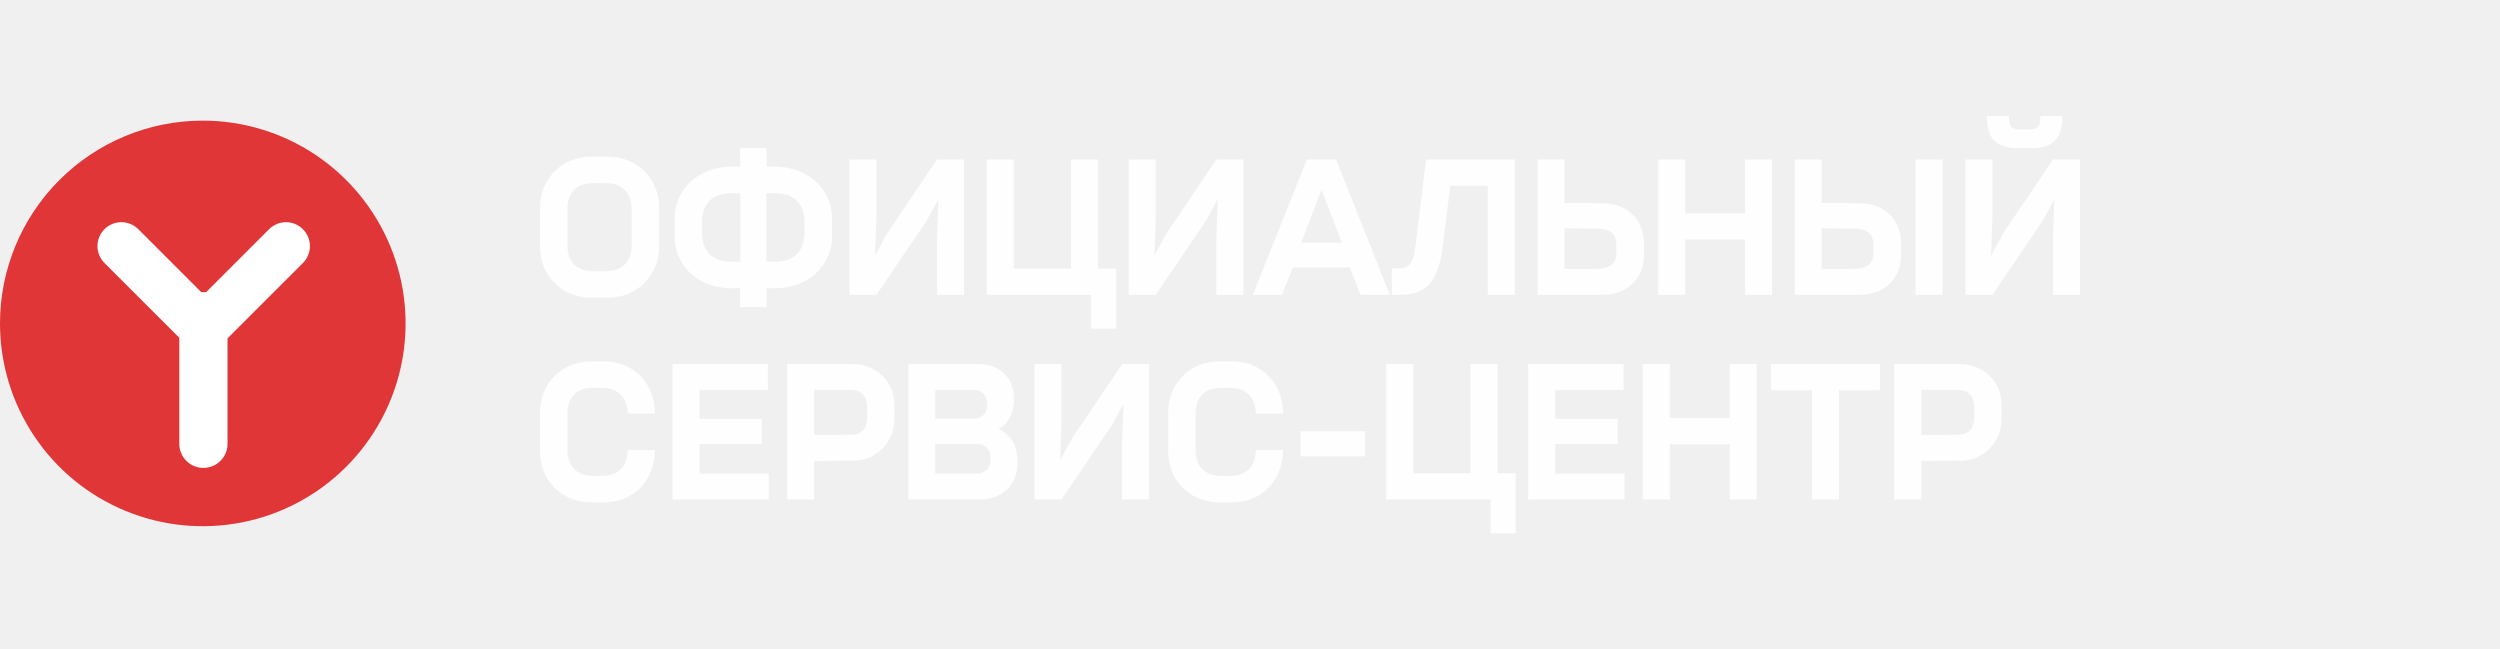
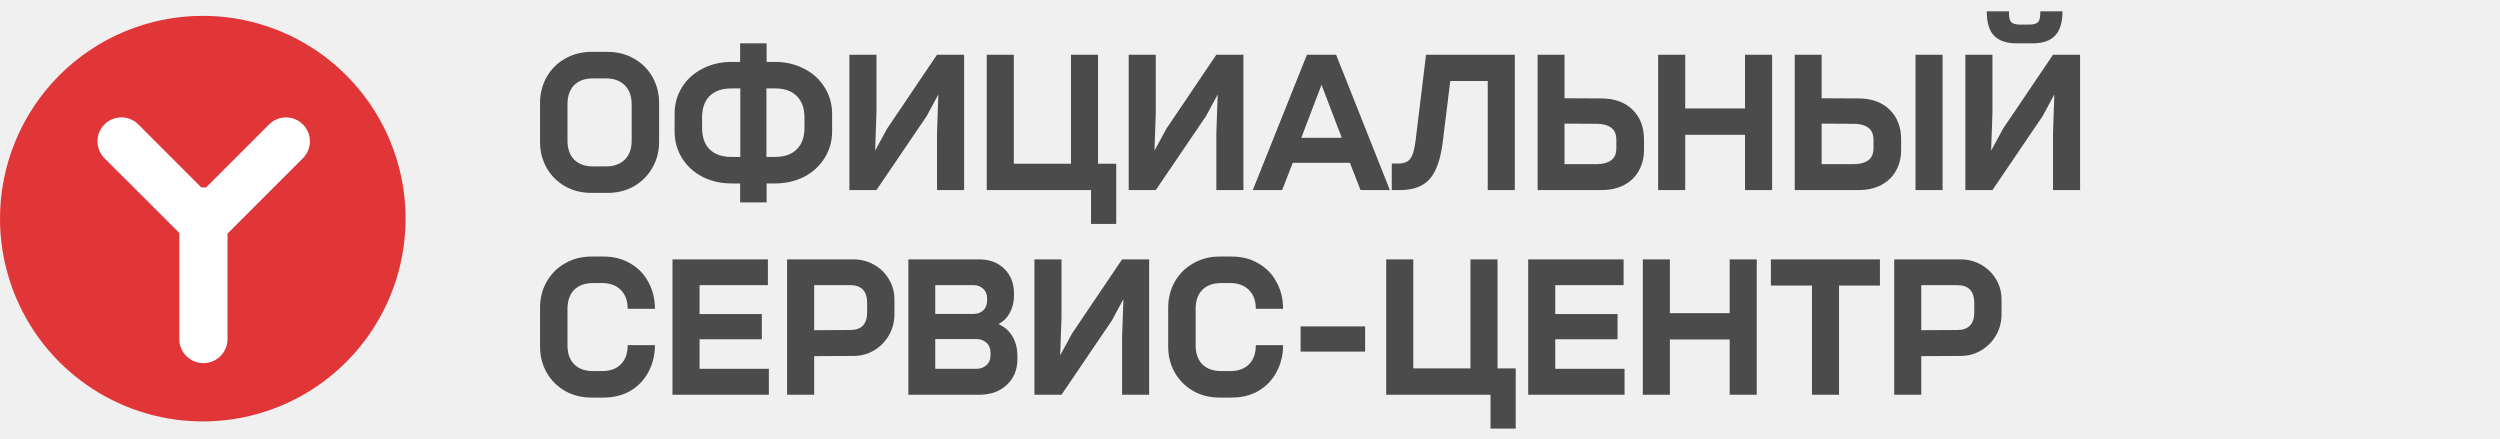
- <svg xmlns="http://www.w3.org/2000/svg" width="243" height="63" viewBox="0 0 171 30" fill="none">
-   <path opacity="0.9" d="M40.448 13.194C39.783 13.194 39.183 13.043 38.648 12.741C38.113 12.43 37.694 12.012 37.392 11.485C37.09 10.95 36.939 10.354 36.939 9.698V7.057C36.939 6.392 37.09 5.797 37.392 5.27C37.694 4.735 38.113 4.316 38.648 4.014C39.183 3.704 39.783 3.548 40.448 3.548H41.561C42.234 3.548 42.839 3.704 43.374 4.014C43.909 4.316 44.328 4.735 44.63 5.27C44.932 5.797 45.083 6.392 45.083 7.057V9.698C45.083 10.354 44.928 10.95 44.617 11.485C44.315 12.012 43.896 12.43 43.361 12.741C42.826 13.043 42.226 13.194 41.561 13.194H40.448ZM41.445 11.382C41.997 11.382 42.429 11.226 42.739 10.915C43.05 10.605 43.206 10.173 43.206 9.621V7.135C43.206 6.582 43.05 6.151 42.739 5.84C42.429 5.521 41.997 5.361 41.445 5.361H40.564C40.012 5.361 39.58 5.516 39.269 5.827C38.967 6.138 38.816 6.574 38.816 7.135V9.621C38.816 10.173 38.967 10.605 39.269 10.915C39.58 11.226 40.012 11.382 40.564 11.382H41.445ZM50.041 12.547C49.307 12.547 48.643 12.396 48.047 12.094C47.452 11.783 46.985 11.356 46.649 10.812C46.312 10.268 46.144 9.664 46.144 8.999V7.782C46.144 7.117 46.312 6.513 46.649 5.969C46.985 5.426 47.452 5.003 48.047 4.701C48.643 4.39 49.307 4.234 50.041 4.234H50.624V2.966H52.436V4.234H53.006C53.74 4.234 54.404 4.39 55 4.701C55.596 5.003 56.062 5.426 56.398 5.969C56.744 6.513 56.916 7.117 56.916 7.782V8.999C56.916 9.664 56.744 10.268 56.398 10.812C56.062 11.356 55.596 11.783 55 12.094C54.404 12.396 53.74 12.547 53.006 12.547H52.436V13.842H50.624V12.547H50.041ZM53.006 10.734C53.654 10.734 54.15 10.562 54.495 10.216C54.849 9.871 55.026 9.379 55.026 8.74V8.041C55.026 7.402 54.849 6.91 54.495 6.565C54.15 6.22 53.654 6.047 53.006 6.047H52.423V10.734H53.006ZM48.021 8.74C48.021 9.379 48.194 9.871 48.539 10.216C48.893 10.562 49.394 10.734 50.041 10.734H50.637V6.047H50.041C49.394 6.047 48.893 6.22 48.539 6.565C48.194 6.91 48.021 7.402 48.021 8.041V8.74ZM58.098 3.742H59.95V7.704L59.859 10.307L60.675 8.805L64.093 3.742H65.945V13H64.093V9.077L64.184 6.461L63.394 7.925L59.95 13H58.098V3.742ZM74.627 13H67.493V3.742H69.345V11.2H73.255V3.742H75.106V11.2H76.349V15.318H74.627V13ZM77.204 3.742H79.055V7.704L78.965 10.307L79.78 8.805L83.199 3.742H85.05V13H83.199V9.077L83.289 6.461L82.499 7.925L79.055 13H77.204V3.742ZM89.395 3.742H91.389L95.066 13H93.059L92.334 11.136H88.424L87.699 13H85.692L89.395 3.742ZM91.778 9.426L90.392 5.801L89.007 9.426H91.778ZM95.197 11.187H95.637C95.896 11.187 96.103 11.14 96.259 11.045C96.414 10.95 96.535 10.79 96.621 10.566C96.708 10.333 96.777 10.009 96.828 9.595L97.541 3.742H103.613V13H101.762V5.542H99.198L98.68 9.737C98.533 10.902 98.235 11.74 97.787 12.249C97.338 12.75 96.664 13 95.767 13H95.197V11.187ZM105.173 3.742H107.011V6.72L109.536 6.733C110.425 6.733 111.133 6.988 111.66 7.497C112.186 8.007 112.449 8.688 112.449 9.543V10.242C112.449 10.795 112.329 11.278 112.087 11.692C111.854 12.107 111.517 12.43 111.077 12.663C110.637 12.888 110.123 13 109.536 13H105.173V3.742ZM109.213 11.226C109.627 11.226 109.955 11.14 110.197 10.967C110.438 10.795 110.559 10.518 110.559 10.139V9.569C110.559 9.18 110.438 8.9 110.197 8.727C109.955 8.555 109.627 8.468 109.213 8.468L107.011 8.455V11.226H109.213ZM119.36 9.219H115.268V13H113.417V3.742H115.268V7.42H119.36V3.742H121.211V13H119.36V9.219ZM131.022 3.742H132.873V13H131.022V3.742ZM122.761 3.742H124.6V6.72L127.124 6.733C128.013 6.733 128.721 6.988 129.248 7.497C129.774 8.007 130.038 8.688 130.038 9.543V10.242C130.038 10.795 129.917 11.278 129.675 11.692C129.442 12.107 129.105 12.43 128.665 12.663C128.225 12.888 127.711 13 127.124 13H122.761V3.742ZM126.801 11.226C127.215 11.226 127.543 11.14 127.785 10.967C128.026 10.795 128.147 10.518 128.147 10.139V9.569C128.147 9.18 128.026 8.9 127.785 8.727C127.543 8.555 127.215 8.468 126.801 8.468L124.6 8.455V11.226H126.801ZM134.432 3.742H136.283V7.704L136.192 10.307L137.008 8.805L140.426 3.742H142.278V13H140.426V9.077L140.517 6.461L139.727 7.925L136.283 13H134.432V3.742ZM137.41 0.777C137.41 1.019 137.427 1.2 137.461 1.321C137.496 1.442 137.569 1.533 137.681 1.593C137.794 1.654 137.971 1.684 138.212 1.684H138.756C138.998 1.684 139.175 1.654 139.287 1.593C139.399 1.533 139.473 1.442 139.507 1.321C139.542 1.2 139.559 1.019 139.559 0.777H141.074C141.074 1.546 140.901 2.102 140.556 2.448C140.219 2.793 139.71 2.966 139.028 2.966H137.94C137.258 2.966 136.745 2.793 136.4 2.448C136.063 2.102 135.895 1.546 135.895 0.777H137.41ZM40.448 27.194C39.783 27.194 39.183 27.043 38.648 26.741C38.113 26.43 37.694 26.012 37.392 25.485C37.09 24.95 36.939 24.354 36.939 23.698V21.057C36.939 20.392 37.09 19.797 37.392 19.27C37.694 18.735 38.113 18.316 38.648 18.014C39.183 17.704 39.783 17.548 40.448 17.548H41.276C41.984 17.548 42.601 17.708 43.128 18.027C43.663 18.338 44.073 18.765 44.358 19.309C44.651 19.853 44.798 20.457 44.798 21.122H42.934C42.934 20.578 42.778 20.151 42.468 19.84C42.157 19.521 41.73 19.361 41.186 19.361H40.564C40.012 19.361 39.58 19.516 39.269 19.827C38.967 20.138 38.816 20.574 38.816 21.135V23.621C38.816 24.173 38.967 24.605 39.269 24.915C39.58 25.226 40.012 25.381 40.564 25.381H41.186C41.738 25.381 42.165 25.226 42.468 24.915C42.778 24.605 42.934 24.169 42.934 23.608H44.798C44.798 24.272 44.651 24.881 44.358 25.433C44.073 25.977 43.663 26.409 43.128 26.728C42.601 27.039 41.984 27.194 41.276 27.194H40.448ZM45.998 17.742H52.523V19.503H47.849V21.484H52.109V23.206H47.849V25.226H52.588V27H45.998V17.742ZM58.369 17.742C58.887 17.742 59.357 17.863 59.78 18.105C60.212 18.347 60.553 18.679 60.803 19.102C61.053 19.516 61.179 19.978 61.179 20.487V21.497C61.179 22.015 61.053 22.494 60.803 22.934C60.553 23.366 60.212 23.711 59.78 23.97C59.357 24.221 58.891 24.346 58.382 24.346L55.689 24.359V27H53.837V17.742H58.369ZM55.689 22.585L58.149 22.572C58.926 22.572 59.314 22.166 59.314 21.355V20.733C59.314 19.913 58.926 19.503 58.149 19.503H55.689V22.585ZM62.132 17.742H66.961C67.686 17.742 68.265 17.958 68.696 18.39C69.137 18.821 69.357 19.387 69.357 20.086V20.203C69.357 20.651 69.262 21.048 69.072 21.394C68.891 21.73 68.632 21.989 68.295 22.171C68.709 22.352 69.029 22.632 69.253 23.012C69.478 23.392 69.59 23.845 69.59 24.372V24.553C69.59 25.287 69.348 25.878 68.865 26.327C68.39 26.776 67.76 27 66.974 27H62.132V17.742ZM66.806 25.226C67.065 25.226 67.285 25.144 67.466 24.98C67.656 24.816 67.751 24.592 67.751 24.307V24.126C67.751 23.832 67.656 23.603 67.466 23.439C67.285 23.275 67.065 23.193 66.806 23.193H63.971V25.226H66.806ZM66.599 21.471C66.858 21.471 67.074 21.394 67.246 21.238C67.427 21.074 67.518 20.85 67.518 20.565V20.397C67.518 20.12 67.427 19.905 67.246 19.749C67.065 19.585 66.849 19.503 66.599 19.503H63.971V21.471H66.599ZM70.755 17.742H72.607V21.704L72.516 24.307L73.332 22.805L76.75 17.742H78.602V27H76.75V23.077L76.841 20.461L76.051 21.924L72.607 27H70.755V17.742ZM83.413 27.194C82.748 27.194 82.148 27.043 81.613 26.741C81.078 26.43 80.659 26.012 80.357 25.485C80.055 24.95 79.904 24.354 79.904 23.698V21.057C79.904 20.392 80.055 19.797 80.357 19.27C80.659 18.735 81.078 18.316 81.613 18.014C82.148 17.704 82.748 17.548 83.413 17.548H84.241C84.949 17.548 85.566 17.708 86.093 18.027C86.628 18.338 87.038 18.765 87.323 19.309C87.616 19.853 87.763 20.457 87.763 21.122H85.899C85.899 20.578 85.743 20.151 85.433 19.84C85.122 19.521 84.695 19.361 84.151 19.361H83.529C82.977 19.361 82.545 19.516 82.234 19.827C81.932 20.138 81.781 20.574 81.781 21.135V23.621C81.781 24.173 81.932 24.605 82.234 24.915C82.545 25.226 82.977 25.381 83.529 25.381H84.151C84.703 25.381 85.13 25.226 85.433 24.915C85.743 24.605 85.899 24.169 85.899 23.608H87.763C87.763 24.272 87.616 24.881 87.323 25.433C87.038 25.977 86.628 26.409 86.093 26.728C85.566 27.039 84.949 27.194 84.241 27.194H83.413ZM88.96 22.326H93.375V24.048H88.96V22.326ZM101.951 27H94.817V17.742H96.669V25.2H100.579V17.742H102.43V25.2H103.673V29.318H101.951V27ZM104.528 17.742H111.054V19.503H106.379V21.484H110.639V23.206H106.379V25.226H111.118V27H104.528V17.742ZM118.31 23.219H114.219V27H112.367V17.742H114.219V21.419H118.31V17.742H120.162V27H118.31V23.219ZM123.938 19.529H121.129V17.742H128.587V19.529H125.79V27H123.938V19.529ZM134.095 17.742C134.613 17.742 135.084 17.863 135.507 18.105C135.938 18.347 136.279 18.679 136.529 19.102C136.78 19.516 136.905 19.978 136.905 20.487V21.497C136.905 22.015 136.78 22.494 136.529 22.934C136.279 23.366 135.938 23.711 135.507 23.97C135.084 24.221 134.617 24.346 134.108 24.346L131.415 24.359V27H129.564V17.742H134.095ZM131.415 22.585L133.875 22.572C134.652 22.572 135.04 22.166 135.04 21.355V20.733C135.04 19.913 134.652 19.503 133.875 19.503H131.415V22.585Z" fill="white" />
+ <svg xmlns="http://www.w3.org/2000/svg" width="171" height="30" viewBox="0 0 171 30" fill="none">
+   <path opacity="0.9" d="M40.448 13.194C39.783 13.194 39.183 13.043 38.648 12.741C38.113 12.43 37.694 12.012 37.392 11.485C37.09 10.95 36.939 10.354 36.939 9.698V7.057C36.939 6.392 37.09 5.797 37.392 5.27C37.694 4.735 38.113 4.316 38.648 4.014C39.183 3.704 39.783 3.548 40.448 3.548H41.561C42.235 3.548 42.839 3.704 43.374 4.014C43.909 4.316 44.328 4.735 44.63 5.27C44.932 5.797 45.083 6.392 45.083 7.057V9.698C45.083 10.354 44.928 10.95 44.617 11.485C44.315 12.012 43.896 12.43 43.361 12.741C42.826 13.043 42.226 13.194 41.561 13.194H40.448ZM41.445 11.382C41.997 11.382 42.429 11.226 42.74 10.915C43.05 10.605 43.206 10.173 43.206 9.621V7.135C43.206 6.582 43.05 6.151 42.74 5.84C42.429 5.521 41.997 5.361 41.445 5.361H40.564C40.012 5.361 39.58 5.516 39.27 5.827C38.968 6.138 38.816 6.574 38.816 7.135V9.621C38.816 10.173 38.968 10.605 39.27 10.915C39.58 11.226 40.012 11.382 40.564 11.382H41.445ZM50.041 12.547C49.308 12.547 48.643 12.396 48.047 12.094C47.452 11.783 46.986 11.356 46.649 10.812C46.312 10.268 46.144 9.664 46.144 8.999V7.782C46.144 7.117 46.312 6.513 46.649 5.969C46.986 5.426 47.452 5.003 48.047 4.701C48.643 4.39 49.308 4.234 50.041 4.234H50.624V2.966H52.437V4.234H53.006C53.74 4.234 54.405 4.39 55 4.701C55.596 5.003 56.062 5.426 56.399 5.969C56.744 6.513 56.916 7.117 56.916 7.782V8.999C56.916 9.664 56.744 10.268 56.399 10.812C56.062 11.356 55.596 11.783 55 12.094C54.405 12.396 53.74 12.547 53.006 12.547H52.437V13.842H50.624V12.547H50.041ZM53.006 10.734C53.654 10.734 54.15 10.562 54.495 10.216C54.849 9.871 55.026 9.379 55.026 8.74V8.041C55.026 7.402 54.849 6.91 54.495 6.565C54.15 6.22 53.654 6.047 53.006 6.047H52.424V10.734H53.006ZM48.022 8.74C48.022 9.379 48.194 9.871 48.539 10.216C48.893 10.562 49.394 10.734 50.041 10.734H50.637V6.047H50.041C49.394 6.047 48.893 6.22 48.539 6.565C48.194 6.91 48.022 7.402 48.022 8.041V8.74ZM58.099 3.742H59.95V7.704L59.859 10.307L60.675 8.805L64.093 3.742H65.945V13H64.093V9.077L64.184 6.461L63.394 7.925L59.95 13H58.099V3.742ZM74.627 13H67.493V3.742H69.345V11.2H73.255V3.742H75.106V11.2H76.35V15.318H74.627V13ZM77.204 3.742H79.056V7.704L78.965 10.307L79.781 8.805L83.199 3.742H85.05V13H83.199V9.077L83.29 6.461L82.5 7.925L79.056 13H77.204V3.742ZM89.395 3.742H91.389L95.067 13H93.06L92.335 11.136H88.424L87.699 13H85.692L89.395 3.742ZM91.778 9.426L90.392 5.801L89.007 9.426H91.778ZM95.197 11.187H95.638C95.897 11.187 96.104 11.14 96.259 11.045C96.414 10.95 96.535 10.79 96.621 10.566C96.708 10.333 96.777 10.009 96.829 9.595L97.541 3.742H103.613V13H101.762V5.542H99.198L98.68 9.737C98.534 10.902 98.236 11.74 97.787 12.249C97.338 12.75 96.665 13 95.767 13H95.197V11.187ZM105.173 3.742H107.012V6.72L109.536 6.733C110.426 6.733 111.133 6.988 111.66 7.497C112.186 8.007 112.45 8.688 112.45 9.543V10.242C112.45 10.795 112.329 11.278 112.087 11.692C111.854 12.107 111.517 12.43 111.077 12.663C110.637 12.888 110.123 13 109.536 13H105.173V3.742ZM109.213 11.226C109.627 11.226 109.955 11.14 110.197 10.967C110.438 10.795 110.559 10.518 110.559 10.139V9.569C110.559 9.18 110.438 8.9 110.197 8.727C109.955 8.555 109.627 8.468 109.213 8.468L107.012 8.455V11.226H109.213ZM119.36 9.219H115.269V13H113.417V3.742H115.269V7.42H119.36V3.742H121.212V13H119.36V9.219ZM131.022 3.742H132.873V13H131.022V3.742ZM122.761 3.742H124.6V6.72L127.125 6.733C128.014 6.733 128.721 6.988 129.248 7.497C129.775 8.007 130.038 8.688 130.038 9.543V10.242C130.038 10.795 129.917 11.278 129.675 11.692C129.442 12.107 129.106 12.43 128.665 12.663C128.225 12.888 127.712 13 127.125 13H122.761V3.742ZM126.801 11.226C127.215 11.226 127.543 11.14 127.785 10.967C128.027 10.795 128.147 10.518 128.147 10.139V9.569C128.147 9.18 128.027 8.9 127.785 8.727C127.543 8.555 127.215 8.468 126.801 8.468L124.6 8.455V11.226H126.801ZM134.432 3.742H136.283V7.704L136.193 10.307L137.008 8.805L140.427 3.742H142.278V13H140.427V9.077L140.517 6.461L139.727 7.925L136.283 13H134.432V3.742ZM137.41 0.777C137.41 1.019 137.427 1.2 137.462 1.321C137.496 1.442 137.569 1.533 137.682 1.593C137.794 1.654 137.971 1.684 138.213 1.684H138.756C138.998 1.684 139.175 1.654 139.287 1.593C139.399 1.533 139.473 1.442 139.507 1.321C139.542 1.2 139.559 1.019 139.559 0.777H141.074C141.074 1.546 140.901 2.102 140.556 2.448C140.219 2.793 139.71 2.966 139.028 2.966H137.941C137.259 2.966 136.745 2.793 136.4 2.448C136.063 2.102 135.895 1.546 135.895 0.777H137.41ZM40.448 27.194C39.783 27.194 39.183 27.043 38.648 26.741C38.113 26.43 37.694 26.012 37.392 25.485C37.09 24.95 36.939 24.354 36.939 23.698V21.057C36.939 20.392 37.09 19.797 37.392 19.27C37.694 18.735 38.113 18.316 38.648 18.014C39.183 17.704 39.783 17.548 40.448 17.548H41.276C41.984 17.548 42.602 17.708 43.128 18.027C43.663 18.338 44.073 18.765 44.358 19.309C44.652 19.853 44.798 20.457 44.798 21.122H42.934C42.934 20.578 42.779 20.151 42.468 19.84C42.157 19.521 41.73 19.361 41.186 19.361H40.564C40.012 19.361 39.58 19.516 39.27 19.827C38.968 20.138 38.816 20.574 38.816 21.135V23.621C38.816 24.173 38.968 24.605 39.27 24.915C39.58 25.226 40.012 25.381 40.564 25.381H41.186C41.738 25.381 42.166 25.226 42.468 24.915C42.779 24.605 42.934 24.169 42.934 23.608H44.798C44.798 24.272 44.652 24.881 44.358 25.433C44.073 25.977 43.663 26.409 43.128 26.728C42.602 27.039 41.984 27.194 41.276 27.194H40.448ZM45.998 17.742H52.524V19.503H47.85V21.484H52.109V23.206H47.85V25.226H52.589V27H45.998V17.742ZM58.369 17.742C58.887 17.742 59.358 17.863 59.781 18.105C60.212 18.347 60.553 18.679 60.803 19.102C61.054 19.516 61.179 19.978 61.179 20.487V21.497C61.179 22.015 61.054 22.494 60.803 22.934C60.553 23.366 60.212 23.711 59.781 23.97C59.358 24.221 58.891 24.346 58.382 24.346L55.689 24.359V27H53.837V17.742H58.369ZM55.689 22.585L58.149 22.572C58.926 22.572 59.314 22.166 59.314 21.355V20.733C59.314 19.913 58.926 19.503 58.149 19.503H55.689V22.585ZM62.132 17.742H66.962C67.687 17.742 68.265 17.958 68.697 18.39C69.137 18.821 69.357 19.387 69.357 20.086V20.203C69.357 20.651 69.262 21.048 69.072 21.394C68.891 21.73 68.632 21.989 68.295 22.171C68.71 22.352 69.029 22.632 69.253 23.012C69.478 23.392 69.59 23.845 69.59 24.372V24.553C69.59 25.287 69.348 25.878 68.865 26.327C68.39 26.776 67.76 27 66.975 27H62.132V17.742ZM66.806 25.226C67.065 25.226 67.285 25.144 67.467 24.98C67.656 24.816 67.751 24.592 67.751 24.307V24.126C67.751 23.832 67.656 23.603 67.467 23.439C67.285 23.275 67.065 23.193 66.806 23.193H63.971V25.226H66.806ZM66.599 21.471C66.858 21.471 67.074 21.394 67.246 21.238C67.428 21.074 67.518 20.85 67.518 20.565V20.397C67.518 20.12 67.428 19.905 67.246 19.749C67.065 19.585 66.849 19.503 66.599 19.503H63.971V21.471H66.599ZM70.755 17.742H72.607V21.704L72.516 24.307L73.332 22.805L76.75 17.742H78.602V27H76.75V23.077L76.841 20.461L76.051 21.924L72.607 27H70.755V17.742ZM83.413 27.194C82.748 27.194 82.148 27.043 81.613 26.741C81.078 26.43 80.659 26.012 80.357 25.485C80.055 24.95 79.904 24.354 79.904 23.698V21.057C79.904 20.392 80.055 19.797 80.357 19.27C80.659 18.735 81.078 18.316 81.613 18.014C82.148 17.704 82.748 17.548 83.413 17.548H84.242C84.949 17.548 85.567 17.708 86.093 18.027C86.628 18.338 87.038 18.765 87.323 19.309C87.617 19.853 87.763 20.457 87.763 21.122H85.899C85.899 20.578 85.743 20.151 85.433 19.84C85.122 19.521 84.695 19.361 84.151 19.361H83.529C82.977 19.361 82.546 19.516 82.235 19.827C81.933 20.138 81.782 20.574 81.782 21.135V23.621C81.782 24.173 81.933 24.605 82.235 24.915C82.546 25.226 82.977 25.381 83.529 25.381H84.151C84.703 25.381 85.131 25.226 85.433 24.915C85.743 24.605 85.899 24.169 85.899 23.608H87.763C87.763 24.272 87.617 24.881 87.323 25.433C87.038 25.977 86.628 26.409 86.093 26.728C85.567 27.039 84.949 27.194 84.242 27.194H83.413ZM88.96 22.326H93.375V24.048H88.96V22.326ZM101.952 27H94.817V17.742H96.669V25.2H100.579V17.742H102.431V25.2H103.674V29.318H101.952V27ZM104.528 17.742H111.054V19.503H106.38V21.484H110.64V23.206H106.38V25.226H111.119V27H104.528V17.742ZM118.311 23.219H114.219V27H112.368V17.742H114.219V21.419H118.311V17.742H120.162V27H118.311V23.219ZM123.939 19.529H121.129V17.742H128.587V19.529H125.79V27H123.939V19.529ZM134.095 17.742C134.613 17.742 135.084 17.863 135.507 18.105C135.938 18.347 136.279 18.679 136.53 19.102C136.78 19.516 136.905 19.978 136.905 20.487V21.497C136.905 22.015 136.78 22.494 136.53 22.934C136.279 23.366 135.938 23.711 135.507 23.97C135.084 24.221 134.618 24.346 134.108 24.346L131.415 24.359V27H129.564V17.742H134.095ZM131.415 22.585L133.875 22.572C134.652 22.572 135.041 22.166 135.041 21.355V20.733C135.041 19.913 134.652 19.503 133.875 19.503H131.415V22.585Z" fill="#383838" />
  <circle cx="14.06" cy="15.143" r="12.051" fill="white" />
  <path d="M13.868 1.084C16.612 1.083 19.294 1.897 21.575 3.42C23.857 4.944 25.635 7.11 26.685 9.645C27.736 12.179 28.011 14.969 27.476 17.659C26.941 20.35 25.62 22.822 23.68 24.762C21.74 26.703 19.269 28.024 16.578 28.559C13.887 29.095 11.098 28.82 8.563 27.77C6.029 26.721 3.862 24.943 2.338 22.662C0.814 20.38 5.28644e-08 17.698 0 14.955C-7.08769e-08 11.277 1.461 7.749 4.062 5.148C6.662 2.546 10.19 1.085 13.868 1.084ZM20.719 10.822C21.026 10.515 21.198 10.099 21.198 9.666C21.198 9.232 21.026 8.816 20.719 8.51C20.413 8.203 19.997 8.031 19.563 8.031C19.13 8.031 18.714 8.203 18.407 8.51L14.1 12.817H13.768L9.46 8.51C9.153 8.203 8.737 8.03 8.303 8.03C7.87 8.03 7.453 8.202 7.147 8.508C6.84 8.815 6.667 9.231 6.667 9.665C6.667 10.098 6.839 10.514 7.145 10.822L12.264 15.935V23.255C12.282 23.68 12.463 24.083 12.77 24.378C13.078 24.673 13.487 24.838 13.913 24.838C14.339 24.838 14.749 24.673 15.056 24.378C15.363 24.083 15.545 23.68 15.562 23.255V15.976L20.719 10.822Z" fill="#E03638" />
</svg>
